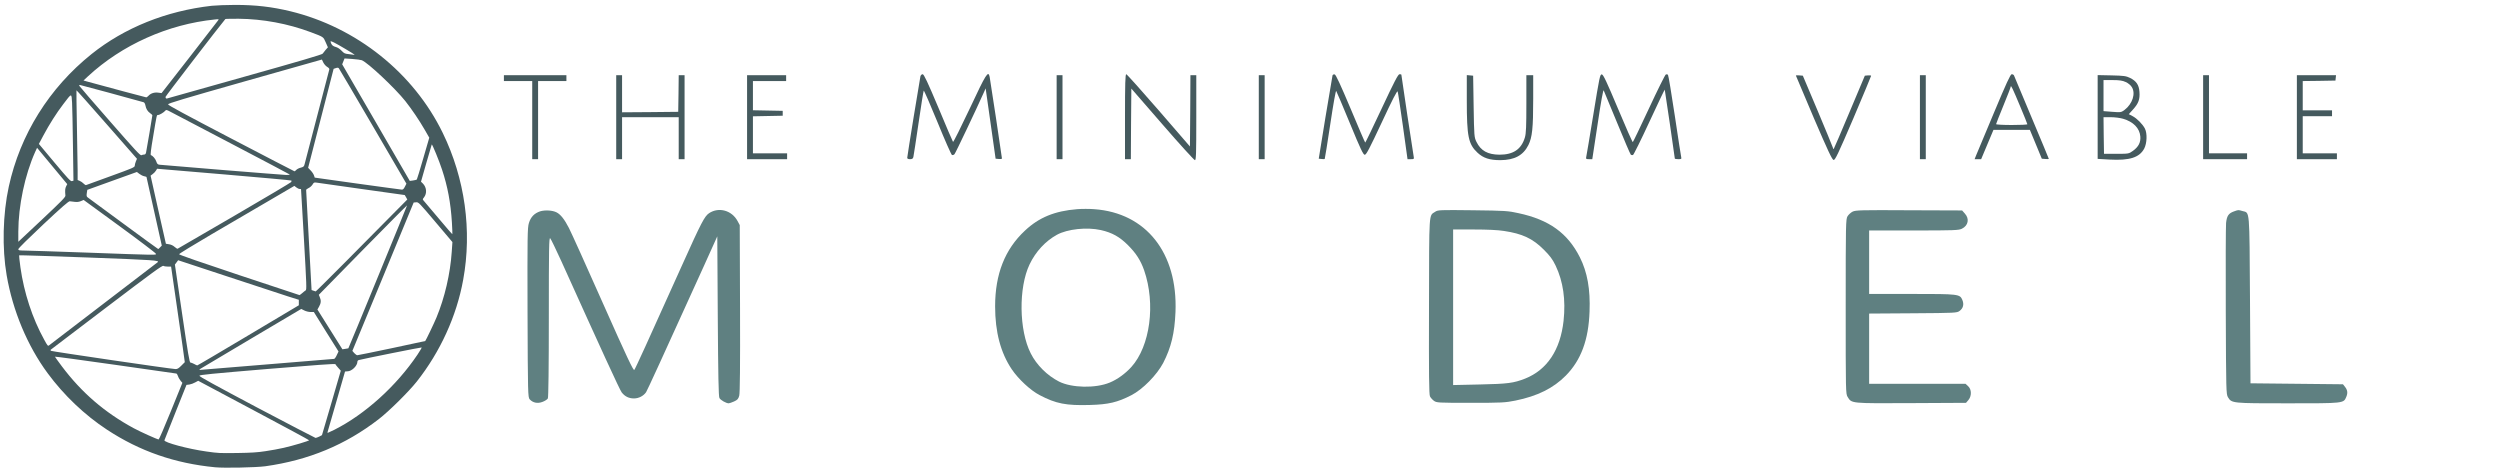
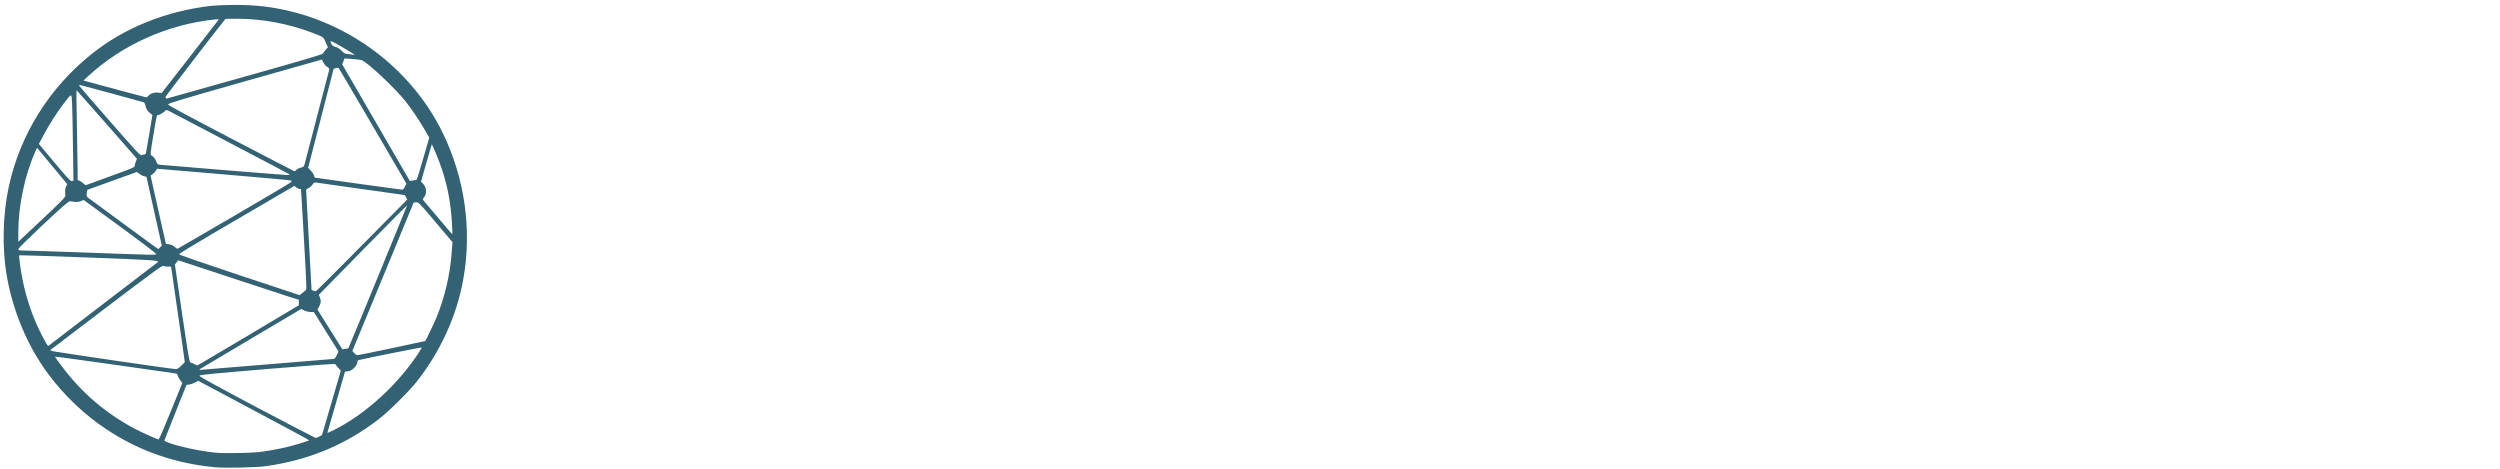
- <svg xmlns="http://www.w3.org/2000/svg" width="2560" height="480" preserveAspectRatio="xMidYMid meet">
-   <g id="Symbol">
-     <g fill="#455A5E" stroke="none">
-       <path d="M2938 6380 c-551 -53 -1031 -220 -1478 -514 -306 -201 -588 -470 -810 -771 -276 -374 -475 -850 -559 -1336 -64 -371 -53 -836 29 -1211 155 -712 552 -1347 1130 -1810 450 -360 1021 -589 1640 -659 58 -6 202 -12 320 -12 282 0 503 26 756 87 902 220 1680 841 2079 1661 303 622 402 1333 279 2005 -90 496 -313 984 -634 1390 -111 140 -378 404 -519 513 -456 352 -957 560 -1549 643 -126 17 -558 26 -684 14z m687 -220 c77 -11 189 -32 250 -46 127 -29 345 -94 345 -103 0 -4 -341 -188 -757 -409 l-757 -403 -41 22 c-22 13 -58 26 -79 29 l-40 5 -148 370 c-82 204 -150 377 -153 386 -10 29 325 119 570 153 169 24 174 24 430 21 183 -3 273 -8 380 -25z m-1292 -546 l157 -387 -24 -28 c-13 -16 -30 -44 -36 -64 -6 -19 -17 -35 -23 -35 -7 -1 -382 -54 -834 -119 -453 -64 -823 -115 -823 -111 0 3 43 62 95 132 269 358 584 630 980 844 90 49 321 153 341 154 6 0 81 -174 167 -386z m2026 347 l37 -20 129 -440 128 -440 -35 -39 c-20 -22 -37 -44 -39 -50 -3 -8 -290 13 -929 66 -775 65 -925 80 -928 92 -2 11 223 134 785 432 433 228 794 416 801 417 7 0 30 -8 51 -18z m204 -92 c420 -211 850 -600 1137 -1027 34 -51 60 -95 57 -98 -4 -4 -805 157 -859 172 -10 3 -18 12 -18 21 0 58 -78 133 -137 133 -18 0 -33 2 -33 5 0 3 -52 184 -116 403 -63 218 -117 405 -120 415 -3 9 -3 17 1 17 3 0 42 -19 88 -41z m-913 -894 c494 -41 904 -75 912 -75 7 -1 24 -23 36 -51 l24 -50 -169 -269 -168 -270 -44 0 c-24 0 -63 -9 -86 -21 l-42 -21 -679 402 c-373 222 -688 409 -699 416 -18 13 -18 14 -1 14 10 0 422 -34 916 -75z m-1175 18 l48 -48 -31 -225 c-18 -124 -60 -417 -94 -652 l-62 -428 -44 0 c-24 0 -51 -4 -61 -10 -16 -8 -146 87 -777 566 -418 317 -761 578 -763 580 -3 3 0 9 5 14 8 8 1633 247 1700 249 25 1 42 -9 79 -46z m915 -414 l690 -411 0 -38 0 -37 -147 -46 c-82 -26 -453 -148 -825 -271 l-676 -223 -22 30 -22 29 98 669 c82 557 101 669 114 669 8 0 31 9 50 19 19 11 38 20 43 20 4 1 318 -184 697 -410z m1959 175 c251 -53 457 -97 457 -98 9 -9 123 -247 153 -320 113 -272 189 -599 209 -901 l9 -130 -231 -273 c-224 -265 -232 -273 -264 -270 l-34 3 -418 1013 -419 1013 26 30 c15 16 33 29 41 29 8 0 220 -43 471 -96z m-593 2 c6 -5 804 -1949 802 -1952 -2 -2 -274 272 -605 609 l-600 612 13 32 c20 46 17 82 -9 128 l-23 41 170 271 171 272 40 -6 c22 -3 41 -6 41 -7z m-3341 -611 c402 -307 733 -561 737 -564 31 -26 -38 -31 -947 -65 -516 -19 -941 -33 -944 -30 -2 2 6 77 18 165 49 346 162 693 324 986 44 82 52 91 66 79 9 -7 345 -264 746 -571z m2710 -142 c17 -16 39 -32 48 -38 15 -9 13 -64 -23 -695 -22 -377 -40 -686 -40 -687 0 -2 -8 -3 -19 -3 -10 0 -30 -9 -45 -21 l-27 -21 -342 200 c-188 110 -542 317 -787 460 -245 144 -445 266 -445 273 0 8 312 116 820 285 451 150 822 272 824 273 2 1 18 -11 36 -26z m590 -425 c220 -222 500 -505 623 -629 l223 -225 -17 -31 -18 -30 -585 -82 c-322 -45 -602 -85 -621 -88 -31 -4 -37 -1 -53 27 -11 17 -34 39 -53 47 -19 9 -34 21 -34 27 -1 6 16 316 37 688 l37 678 26 9 c14 5 27 10 30 10 3 1 185 -180 405 -401z m-2587 -114 c-2 -9 -224 -178 -494 -375 l-492 -359 -38 16 c-26 11 -53 14 -84 10 -25 -3 -55 -7 -67 -8 -16 -2 -106 76 -362 316 -204 192 -341 327 -341 338 0 16 10 18 83 19 45 0 431 13 857 28 984 36 942 35 938 15z m59 -88 l22 -23 -104 -467 c-58 -256 -105 -468 -105 -470 0 -2 -14 -6 -32 -10 -17 -3 -47 -18 -65 -32 l-34 -26 -339 122 -338 122 -7 45 c-5 37 -3 47 12 58 10 7 229 169 488 359 258 190 472 346 475 346 3 0 15 -11 27 -24z m1013 -430 c421 -245 769 -452 775 -460 5 -8 7 -18 3 -21 -3 -4 -417 -41 -920 -84 l-913 -77 -16 26 c-9 15 -29 36 -45 47 l-28 21 104 465 105 465 43 7 c27 4 55 17 75 35 18 16 37 28 42 26 6 -2 354 -204 775 -450z m-2307 -276 c-7 -71 -4 -98 10 -126 l15 -30 -206 -248 -206 -248 -27 59 c-140 314 -228 733 -229 1086 l0 138 323 -303 c270 -254 322 -307 320 -328z m5277 366 c-17 -270 -58 -489 -135 -721 -38 -117 -134 -350 -140 -343 -1 2 -35 117 -75 256 l-72 253 26 25 c51 52 58 134 15 189 -21 26 -21 26 -2 48 11 12 102 120 203 240 100 120 184 216 186 214 2 -2 -1 -74 -6 -161z m-642 -487 l21 -41 -456 -782 c-251 -429 -461 -787 -467 -794 -9 -9 -19 -10 -42 -2 l-29 10 -174 676 -174 675 35 37 c20 20 40 51 45 67 l10 30 584 82 c321 44 594 82 605 82 16 1 27 -10 42 -40z m-4015 -145 c301 -109 327 -120 327 -142 0 -12 7 -39 15 -58 l15 -36 -411 -469 c-226 -259 -413 -468 -415 -466 -2 2 1 219 6 483 5 263 10 538 10 610 l0 132 29 12 c16 6 39 23 52 36 13 14 28 23 34 21 5 -2 157 -57 338 -123z m-517 -413 c-3 -262 -9 -527 -12 -589 -8 -134 -2 -135 -120 20 -93 121 -192 278 -272 428 l-61 115 215 257 c181 216 218 255 235 251 l22 -6 -7 -476z m4695 460 c3 -3 43 -133 88 -289 l82 -282 -62 -108 c-75 -130 -175 -278 -265 -392 -140 -176 -514 -528 -595 -558 -13 -5 -72 -13 -130 -17 l-105 -7 -16 40 -16 40 462 796 461 796 45 -6 c25 -4 48 -9 51 -13z m-1736 -69 c-6 -5 -361 -192 -790 -417 -429 -224 -806 -422 -838 -439 -52 -28 -59 -29 -70 -15 -17 22 -78 59 -99 59 -19 0 -16 -14 -68 300 -29 169 -38 246 -30 248 27 9 62 50 74 87 11 32 19 41 43 44 67 8 1683 139 1733 140 30 0 50 -3 45 -7z m90 -62 c10 -11 38 -26 62 -31 38 -10 44 -16 52 -48 90 -346 333 -1280 337 -1292 3 -11 -7 -23 -29 -36 -19 -11 -42 -38 -53 -60 l-19 -40 -1050 297 c-859 244 -1050 301 -1050 315 0 12 239 141 860 465 473 247 863 449 866 449 3 1 14 -8 24 -19z m-2076 -210 c13 0 21 -9 25 -27 10 -47 86 -497 86 -508 0 -5 -13 -19 -29 -29 -35 -24 -57 -59 -66 -108 -4 -22 -14 -39 -24 -42 -143 -41 -861 -236 -870 -236 -7 0 -11 5 -9 11 2 6 190 224 418 484 349 399 416 472 431 464 10 -5 27 -9 38 -9z m1376 -1065 c741 -208 1053 -300 1060 -312 6 -9 24 -32 41 -52 l31 -35 -30 -68 c-34 -77 -25 -71 -205 -139 -310 -116 -653 -180 -984 -183 -97 0 -178 1 -181 4 -89 106 -817 1053 -817 1063 0 18 9 27 23 21 7 -2 485 -137 1062 -299z m-1319 264 c31 -35 81 -51 134 -44 l46 6 380 -487 c208 -268 385 -496 392 -506 13 -17 10 -18 -45 -12 -640 65 -1267 346 -1732 776 l-61 57 42 12 c271 74 805 218 814 218 6 1 19 -9 30 -20z m2814 -563 c0 -5 -223 -138 -278 -165 -24 -13 -46 -20 -49 -18 -2 3 3 19 11 36 12 22 27 33 59 42 27 7 56 26 81 52 35 37 44 41 105 47 36 4 67 8 69 9 1 0 2 -1 2 -3z" transform="translate(0,0.00) scale(0.075,0.075)" />
+ <svg xmlns="http://www.w3.org/2000/svg" width="2560" height="480" preserveAspectRatio="xMidYMid meet" version="1.1" id="svg175">
+   <defs id="defs179" />
+   <g id="Symbol" style="fill:#326273;fill-opacity:1">
+     <g fill="#879dab" stroke="none" id="g127" style="fill:#326273;fill-opacity:1">
+       <path d="M2938 6380 c-551 -53 -1031 -220 -1478 -514 -306 -201 -588 -470 -810 -771 -276 -374 -475 -850 -559 -1336 -64 -371 -53 -836 29 -1211 155 -712 552 -1347 1130 -1810 450 -360 1021 -589 1640 -659 58 -6 202 -12 320 -12 282 0 503 26 756 87 902 220 1680 841 2079 1661 303 622 402 1333 279 2005 -90 496 -313 984 -634 1390 -111 140 -378 404 -519 513 -456 352 -957 560 -1549 643 -126 17 -558 26 -684 14z m687 -220 c77 -11 189 -32 250 -46 127 -29 345 -94 345 -103 0 -4 -341 -188 -757 -409 l-757 -403 -41 22 c-22 13 -58 26 -79 29 l-40 5 -148 370 c-82 204 -150 377 -153 386 -10 29 325 119 570 153 169 24 174 24 430 21 183 -3 273 -8 380 -25z m-1292 -546 l157 -387 -24 -28 c-13 -16 -30 -44 -36 -64 -6 -19 -17 -35 -23 -35 -7 -1 -382 -54 -834 -119 -453 -64 -823 -115 -823 -111 0 3 43 62 95 132 269 358 584 630 980 844 90 49 321 153 341 154 6 0 81 -174 167 -386z m2026 347 l37 -20 129 -440 128 -440 -35 -39 c-20 -22 -37 -44 -39 -50 -3 -8 -290 13 -929 66 -775 65 -925 80 -928 92 -2 11 223 134 785 432 433 228 794 416 801 417 7 0 30 -8 51 -18z m204 -92 c420 -211 850 -600 1137 -1027 34 -51 60 -95 57 -98 -4 -4 -805 157 -859 172 -10 3 -18 12 -18 21 0 58 -78 133 -137 133 -18 0 -33 2 -33 5 0 3 -52 184 -116 403 -63 218 -117 405 -120 415 -3 9 -3 17 1 17 3 0 42 -19 88 -41z m-913 -894 c494 -41 904 -75 912 -75 7 -1 24 -23 36 -51 l24 -50 -169 -269 -168 -270 -44 0 c-24 0 -63 -9 -86 -21 l-42 -21 -679 402 c-373 222 -688 409 -699 416 -18 13 -18 14 -1 14 10 0 422 -34 916 -75z m-1175 18 l48 -48 -31 -225 c-18 -124 -60 -417 -94 -652 l-62 -428 -44 0 c-24 0 -51 -4 -61 -10 -16 -8 -146 87 -777 566 -418 317 -761 578 -763 580 -3 3 0 9 5 14 8 8 1633 247 1700 249 25 1 42 -9 79 -46z m915 -414 l690 -411 0 -38 0 -37 -147 -46 c-82 -26 -453 -148 -825 -271 l-676 -223 -22 30 -22 29 98 669 c82 557 101 669 114 669 8 0 31 9 50 19 19 11 38 20 43 20 4 1 318 -184 697 -410z m1959 175 c251 -53 457 -97 457 -98 9 -9 123 -247 153 -320 113 -272 189 -599 209 -901 l9 -130 -231 -273 c-224 -265 -232 -273 -264 -270 l-34 3 -418 1013 -419 1013 26 30 c15 16 33 29 41 29 8 0 220 -43 471 -96z m-593 2 c6 -5 804 -1949 802 -1952 -2 -2 -274 272 -605 609 l-600 612 13 32 c20 46 17 82 -9 128 l-23 41 170 271 171 272 40 -6 c22 -3 41 -6 41 -7z m-3341 -611 c402 -307 733 -561 737 -564 31 -26 -38 -31 -947 -65 -516 -19 -941 -33 -944 -30 -2 2 6 77 18 165 49 346 162 693 324 986 44 82 52 91 66 79 9 -7 345 -264 746 -571z m2710 -142 c17 -16 39 -32 48 -38 15 -9 13 -64 -23 -695 -22 -377 -40 -686 -40 -687 0 -2 -8 -3 -19 -3 -10 0 -30 -9 -45 -21 l-27 -21 -342 200 c-188 110 -542 317 -787 460 -245 144 -445 266 -445 273 0 8 312 116 820 285 451 150 822 272 824 273 2 1 18 -11 36 -26z m590 -425 c220 -222 500 -505 623 -629 l223 -225 -17 -31 -18 -30 -585 -82 c-322 -45 -602 -85 -621 -88 -31 -4 -37 -1 -53 27 -11 17 -34 39 -53 47 -19 9 -34 21 -34 27 -1 6 16 316 37 688 l37 678 26 9 c14 5 27 10 30 10 3 1 185 -180 405 -401z m-2587 -114 c-2 -9 -224 -178 -494 -375 l-492 -359 -38 16 c-26 11 -53 14 -84 10 -25 -3 -55 -7 -67 -8 -16 -2 -106 76 -362 316 -204 192 -341 327 -341 338 0 16 10 18 83 19 45 0 431 13 857 28 984 36 942 35 938 15z m59 -88 l22 -23 -104 -467 c-58 -256 -105 -468 -105 -470 0 -2 -14 -6 -32 -10 -17 -3 -47 -18 -65 -32 l-34 -26 -339 122 -338 122 -7 45 c-5 37 -3 47 12 58 10 7 229 169 488 359 258 190 472 346 475 346 3 0 15 -11 27 -24z m1013 -430 c421 -245 769 -452 775 -460 5 -8 7 -18 3 -21 -3 -4 -417 -41 -920 -84 l-913 -77 -16 26 c-9 15 -29 36 -45 47 l-28 21 104 465 105 465 43 7 c27 4 55 17 75 35 18 16 37 28 42 26 6 -2 354 -204 775 -450z m-2307 -276 c-7 -71 -4 -98 10 -126 l15 -30 -206 -248 -206 -248 -27 59 c-140 314 -228 733 -229 1086 l0 138 323 -303 c270 -254 322 -307 320 -328z m5277 366 c-17 -270 -58 -489 -135 -721 -38 -117 -134 -350 -140 -343 -1 2 -35 117 -75 256 l-72 253 26 25 c51 52 58 134 15 189 -21 26 -21 26 -2 48 11 12 102 120 203 240 100 120 184 216 186 214 2 -2 -1 -74 -6 -161z m-642 -487 l21 -41 -456 -782 c-251 -429 -461 -787 -467 -794 -9 -9 -19 -10 -42 -2 l-29 10 -174 676 -174 675 35 37 c20 20 40 51 45 67 l10 30 584 82 c321 44 594 82 605 82 16 1 27 -10 42 -40z m-4015 -145 c301 -109 327 -120 327 -142 0 -12 7 -39 15 -58 l15 -36 -411 -469 c-226 -259 -413 -468 -415 -466 -2 2 1 219 6 483 5 263 10 538 10 610 l0 132 29 12 c16 6 39 23 52 36 13 14 28 23 34 21 5 -2 157 -57 338 -123z m-517 -413 c-3 -262 -9 -527 -12 -589 -8 -134 -2 -135 -120 20 -93 121 -192 278 -272 428 l-61 115 215 257 c181 216 218 255 235 251 l22 -6 -7 -476z m4695 460 c3 -3 43 -133 88 -289 l82 -282 -62 -108 c-75 -130 -175 -278 -265 -392 -140 -176 -514 -528 -595 -558 -13 -5 -72 -13 -130 -17 l-105 -7 -16 40 -16 40 462 796 461 796 45 -6 c25 -4 48 -9 51 -13z m-1736 -69 c-6 -5 -361 -192 -790 -417 -429 -224 -806 -422 -838 -439 -52 -28 -59 -29 -70 -15 -17 22 -78 59 -99 59 -19 0 -16 -14 -68 300 -29 169 -38 246 -30 248 27 9 62 50 74 87 11 32 19 41 43 44 67 8 1683 139 1733 140 30 0 50 -3 45 -7z m90 -62 c10 -11 38 -26 62 -31 38 -10 44 -16 52 -48 90 -346 333 -1280 337 -1292 3 -11 -7 -23 -29 -36 -19 -11 -42 -38 -53 -60 l-19 -40 -1050 297 c-859 244 -1050 301 -1050 315 0 12 239 141 860 465 473 247 863 449 866 449 3 1 14 -8 24 -19z m-2076 -210 c13 0 21 -9 25 -27 10 -47 86 -497 86 -508 0 -5 -13 -19 -29 -29 -35 -24 -57 -59 -66 -108 -4 -22 -14 -39 -24 -42 -143 -41 -861 -236 -870 -236 -7 0 -11 5 -9 11 2 6 190 224 418 484 349 399 416 472 431 464 10 -5 27 -9 38 -9z m1376 -1065 c741 -208 1053 -300 1060 -312 6 -9 24 -32 41 -52 l31 -35 -30 -68 c-34 -77 -25 -71 -205 -139 -310 -116 -653 -180 -984 -183 -97 0 -178 1 -181 4 -89 106 -817 1053 -817 1063 0 18 9 27 23 21 7 -2 485 -137 1062 -299z m-1319 264 c31 -35 81 -51 134 -44 l46 6 380 -487 c208 -268 385 -496 392 -506 13 -17 10 -18 -45 -12 -640 65 -1267 346 -1732 776 l-61 57 42 12 c271 74 805 218 814 218 6 1 19 -9 30 -20z m2814 -563 c0 -5 -223 -138 -278 -165 -24 -13 -46 -20 -49 -18 -2 3 3 19 11 36 12 22 27 33 59 42 27 7 56 26 81 52 35 37 44 41 105 47 36 4 67 8 69 9 1 0 2 -1 2 -3z" transform="translate(0,0.00) scale(0.075,0.075)" id="path125" style="fill:#326273;fill-opacity:1" />
    </g>
  </g>
-   <g id="text" stroke="none" transform="translate(500,425) scale(0.1,-0.1)">
-     <g id="The minimum viable" fill="#455A5E">
-       <path d="M4425 3468 c-8 -36 -135 -818 -135 -834 0 -9 10 -14 29 -14 22 0 30 6 34 23 3 12 27 168 53 347 26 179 50 328 53 332 3 4 67 -142 141 -323 74 -182 141 -333 148 -336 8 -3 19 1 26 8 11 12 228 469 299 629 l20 45 51 -360 51 -360 33 -3 c17 -2 32 1 32 5 0 12 -119 803 -126 836 -14 68 -36 34 -203 -323 -91 -193 -168 -347 -172 -343 -4 4 -71 162 -150 351 -111 263 -148 342 -161 342 -10 0 -20 -10 -23 -22z" />
-       <path d="M6520 3055 l0 -435 30 0 30 0 2 362 3 361 318 -366 c175 -202 325 -367 333 -367 12 0 14 63 14 435 l0 435 -30 0 -30 0 -2 -365 -3 -365 -320 370 c-176 203 -326 370 -332 370 -10 0 -13 -94 -13 -435z" />
-       <path d="M8645 3478 c-2 -7 -35 -202 -73 -433 l-68 -420 29 -3 c16 -2 30 -2 32 0 2 2 28 162 57 356 32 213 56 348 61 340 5 -7 68 -157 141 -333 108 -263 136 -320 151 -320 16 0 50 66 175 333 109 234 157 327 162 315 4 -10 28 -170 54 -355 l47 -338 34 0 c32 0 34 2 29 28 -6 28 -126 827 -126 837 0 3 -8 5 -19 5 -14 0 -53 -74 -182 -350 -90 -192 -166 -350 -169 -350 -3 0 -70 157 -150 348 -104 246 -151 348 -163 350 -9 2 -19 -2 -22 -10z" />
-       <path d="M11316 3078 c-37 -227 -70 -423 -73 -435 -5 -20 -1 -23 29 -23 l33 0 55 361 c34 230 57 355 62 343 4 -11 66 -160 138 -333 71 -173 133 -318 139 -324 5 -5 16 -7 23 -4 7 3 83 156 168 340 85 184 156 332 157 329 3 -8 103 -695 103 -705 0 -4 16 -7 36 -7 29 0 34 3 30 18 -3 9 -32 202 -66 427 -34 226 -65 414 -70 419 -5 5 -15 6 -22 3 -7 -2 -85 -159 -172 -346 -88 -188 -162 -344 -166 -346 -4 -2 -72 152 -152 343 -116 276 -150 348 -165 350 -19 3 -24 -24 -87 -410z" />
-       <path d="M15417 3093 c-92 -219 -173 -415 -182 -435 l-15 -38 34 0 33 0 63 150 63 150 186 0 187 0 61 -147 61 -148 36 -3 c20 -2 36 -1 36 1 0 2 -79 193 -176 423 -97 230 -178 425 -181 432 -3 6 -13 12 -23 12 -13 0 -54 -89 -183 -397z m269 69 c41 -97 74 -180 74 -184 0 -5 -72 -8 -160 -8 -88 0 -160 4 -160 9 0 4 34 90 75 190 41 100 75 187 75 194 1 20 19 -17 96 -201z" />
-       <path d="M160 3450 l0 -30 145 0 145 0 0 -400 0 -400 30 0 30 0 0 400 0 400 145 0 145 0 0 30 0 30 -320 0 -320 0 0 -30z" />
-       <path d="M1310 3050 l0 -430 30 0 30 0 0 215 0 215 290 0 290 0 0 -215 0 -215 30 0 30 0 0 430 0 430 -30 0 -30 0 -2 -187 -3 -188 -287 -3 -288 -2 0 190 0 190 -30 0 -30 0 0 -430z" />
-       <path d="M2650 3050 l0 -430 205 0 205 0 0 30 0 30 -175 0 -175 0 0 190 0 189 153 3 152 3 0 25 0 25 -152 3 -153 3 0 149 0 150 170 0 170 0 0 30 0 30 -200 0 -200 0 0 -430z" />
-       <path d="M5820 3050 l0 -430 30 0 30 0 0 430 0 430 -30 0 -30 0 0 -430z" />
-       <path d="M7890 3050 l0 -430 30 0 30 0 0 430 0 430 -30 0 -30 0 0 -430z" />
-       <path d="M10020 3223 c0 -372 16 -449 110 -537 59 -55 124 -76 234 -76 145 1 234 49 287 155 39 80 49 171 49 473 l0 242 -35 0 -35 0 0 -293 c0 -231 -3 -304 -15 -344 -36 -121 -118 -177 -260 -177 -121 1 -191 40 -236 131 -23 47 -24 57 -29 363 l-5 315 -32 3 -33 3 0 -258z" />
-       <path d="M13390 3476 c0 -2 83 -197 183 -433 143 -333 188 -429 203 -431 16 -2 46 61 202 425 100 235 182 432 182 436 0 5 -14 7 -32 5 l-32 -3 -157 -373 c-86 -205 -159 -375 -162 -378 -2 -3 -7 5 -10 18 -4 13 -74 183 -156 378 l-150 355 -36 3 c-19 2 -35 1 -35 -2z" />
-       <path d="M14660 3050 l0 -430 30 0 30 0 0 430 0 430 -30 0 -30 0 0 -430z" />
-       <path d="M16480 3052 l0 -429 123 -7 c205 -11 305 21 354 113 28 54 32 155 7 204 -23 45 -82 105 -127 128 l-38 20 45 50 c54 60 70 103 64 178 -5 72 -32 111 -96 143 -41 20 -64 23 -189 26 l-143 3 0 -429z m287 358 c24 -10 52 -33 63 -52 41 -65 7 -171 -74 -233 -35 -26 -38 -27 -126 -20 l-90 7 0 159 0 159 93 0 c69 0 103 -5 134 -20z m-27 -376 c106 -31 170 -97 177 -182 5 -60 -19 -106 -76 -147 -42 -30 -45 -30 -169 -30 l-127 0 -3 188 -2 187 73 0 c40 0 97 -7 127 -16z" />
-       <path d="M17560 3050 l0 -430 225 0 225 0 0 30 0 30 -195 0 -195 0 0 400 0 400 -30 0 -30 0 0 -430z" />
-       <path d="M18520 3050 l0 -430 205 0 205 0 0 30 0 30 -175 0 -175 0 0 190 0 190 150 0 150 0 0 30 0 30 -150 0 -150 0 0 150 0 150 168 2 167 3 3 28 3 27 -200 0 -201 0 0 -430z" />
-     </g>
-     <g id="model" fill="#5F8081">
-       <path d="M6030 2108 c-229 -18 -392 -85 -535 -220 -205 -191 -305 -445 -305 -775 0 -262 56 -474 170 -644 68 -101 193 -217 286 -265 167 -88 272 -108 514 -101 190 5 283 27 425 100 117 60 262 208 327 332 81 158 116 303 125 520 24 604 -300 1015 -832 1053 -49 4 -128 4 -175 0z m243 -214 c115 -26 192 -69 277 -154 84 -84 130 -156 166 -258 119 -344 62 -776 -131 -990 -63 -69 -143 -127 -220 -159 -146 -61 -390 -56 -521 10 -120 61 -230 170 -289 288 -121 237 -126 674 -12 912 62 130 162 238 280 303 108 59 307 80 450 48z" />
-       <path d="M531 2086 c-59 -20 -96 -57 -115 -120 -15 -46 -16 -139 -14 -918 3 -830 4 -867 22 -887 33 -36 81 -46 132 -26 24 9 49 25 54 35 6 12 10 317 10 836 0 708 2 816 14 804 8 -8 58 -112 112 -230 410 -908 599 -1320 620 -1348 33 -42 73 -62 126 -62 49 0 98 26 124 64 14 23 149 316 590 1288 l139 308 5 -818 c4 -615 8 -822 17 -838 12 -22 70 -54 95 -54 7 0 32 9 55 19 35 16 44 26 53 60 7 28 10 300 8 893 l-3 853 -22 41 c-59 110 -192 147 -292 81 -46 -31 -79 -93 -274 -527 -360 -800 -481 -1066 -492 -1078 -9 -10 -77 133 -320 680 -169 381 -326 729 -349 773 -45 88 -85 139 -126 160 -42 22 -119 26 -169 11z" />
-       <path d="M9697 2082 c-67 -45 -62 26 -64 -967 -2 -703 0 -905 10 -924 6 -13 25 -34 40 -45 28 -20 39 -21 375 -21 322 0 355 2 460 23 226 46 389 127 517 257 155 158 232 365 242 655 9 228 -23 404 -99 555 -125 248 -315 385 -628 452 -107 24 -139 26 -470 30 -337 4 -356 3 -383 -15z m704 -197 c187 -28 293 -77 406 -190 66 -66 90 -98 123 -166 77 -162 104 -349 81 -564 -33 -298 -168 -502 -394 -592 -118 -46 -177 -54 -464 -60 l-273 -6 0 797 0 796 213 0 c133 0 247 -5 308 -15z" />
-       <path d="M13971 2083 c-18 -9 -42 -31 -52 -47 -18 -30 -19 -70 -19 -925 0 -879 0 -894 20 -926 42 -67 27 -66 650 -63 l562 3 24 28 c35 41 34 109 -2 142 l-27 25 -493 0 -494 0 0 360 0 359 449 3 c437 3 450 4 477 24 37 27 47 67 29 111 -26 62 -33 63 -520 63 l-435 0 0 325 0 325 458 0 c415 0 460 2 492 18 65 32 79 101 31 154 l-29 33 -544 2 c-491 3 -546 1 -577 -14z" />
-       <path d="M17875 2085 c-55 -20 -72 -45 -80 -118 -3 -34 -5 -442 -3 -907 3 -817 4 -846 22 -877 38 -63 41 -63 612 -63 577 0 572 -1 600 66 17 41 13 70 -15 105 l-19 24 -474 5 -473 5 -5 850 c-6 953 -1 893 -77 914 -46 13 -39 13 -88 -4z" />
-     </g>
-   </g>
+   <flowRoot xml:space="preserve" id="flowRoot222" style="font-style:normal;font-weight:normal;font-size:74.667px;line-height:1.25;font-family:sans-serif;letter-spacing:0px;word-spacing:0px;fill:#326273;fill-opacity:1;stroke:none" transform="translate(-31.79053,273.9006)">
+     <flowRegion id="flowRegion224" style="font-size:74.667px;line-height:1.25;fill:#326273;fill-opacity:1">
+       <rect id="rect226" width="1908.677" height="129.402" x="584.465" y="-244.65" style="font-size:74.667px;line-height:1.25;fill:#326273;fill-opacity:1" />
+     </flowRegion>
+     <flowPara id="flowPara228" style="font-style:normal;font-variant:normal;font-weight:normal;font-stretch:normal;font-size:96px;font-family:FreeSans;-inkscape-font-specification:FreeSans;letter-spacing:43.78px">TRIÁNGULO MASÓNICO</flowPara>
+   </flowRoot>
+   <flowRoot xml:space="preserve" id="flowRoot3933" style="font-style:normal;font-weight:normal;font-size:266.667px;line-height:1.25;font-family:sans-serif;letter-spacing:39.97px;word-spacing:0px;fill:#326273;fill-opacity:1;stroke:none" transform="translate(94.89469,439.9663)">
+     <flowRegion id="flowRegion3935" style="font-size:266.667px;letter-spacing:39.97px;fill:#326273;fill-opacity:1">
+       <rect id="rect3937" width="1962.595" height="317.035" x="411.929" y="-283.471" style="font-size:266.667px;letter-spacing:39.97px;fill:#326273;fill-opacity:1" />
+     </flowRegion>
+     <flowPara id="flowPara3939">HUMANIDAD</flowPara>
+   </flowRoot>
</svg>
